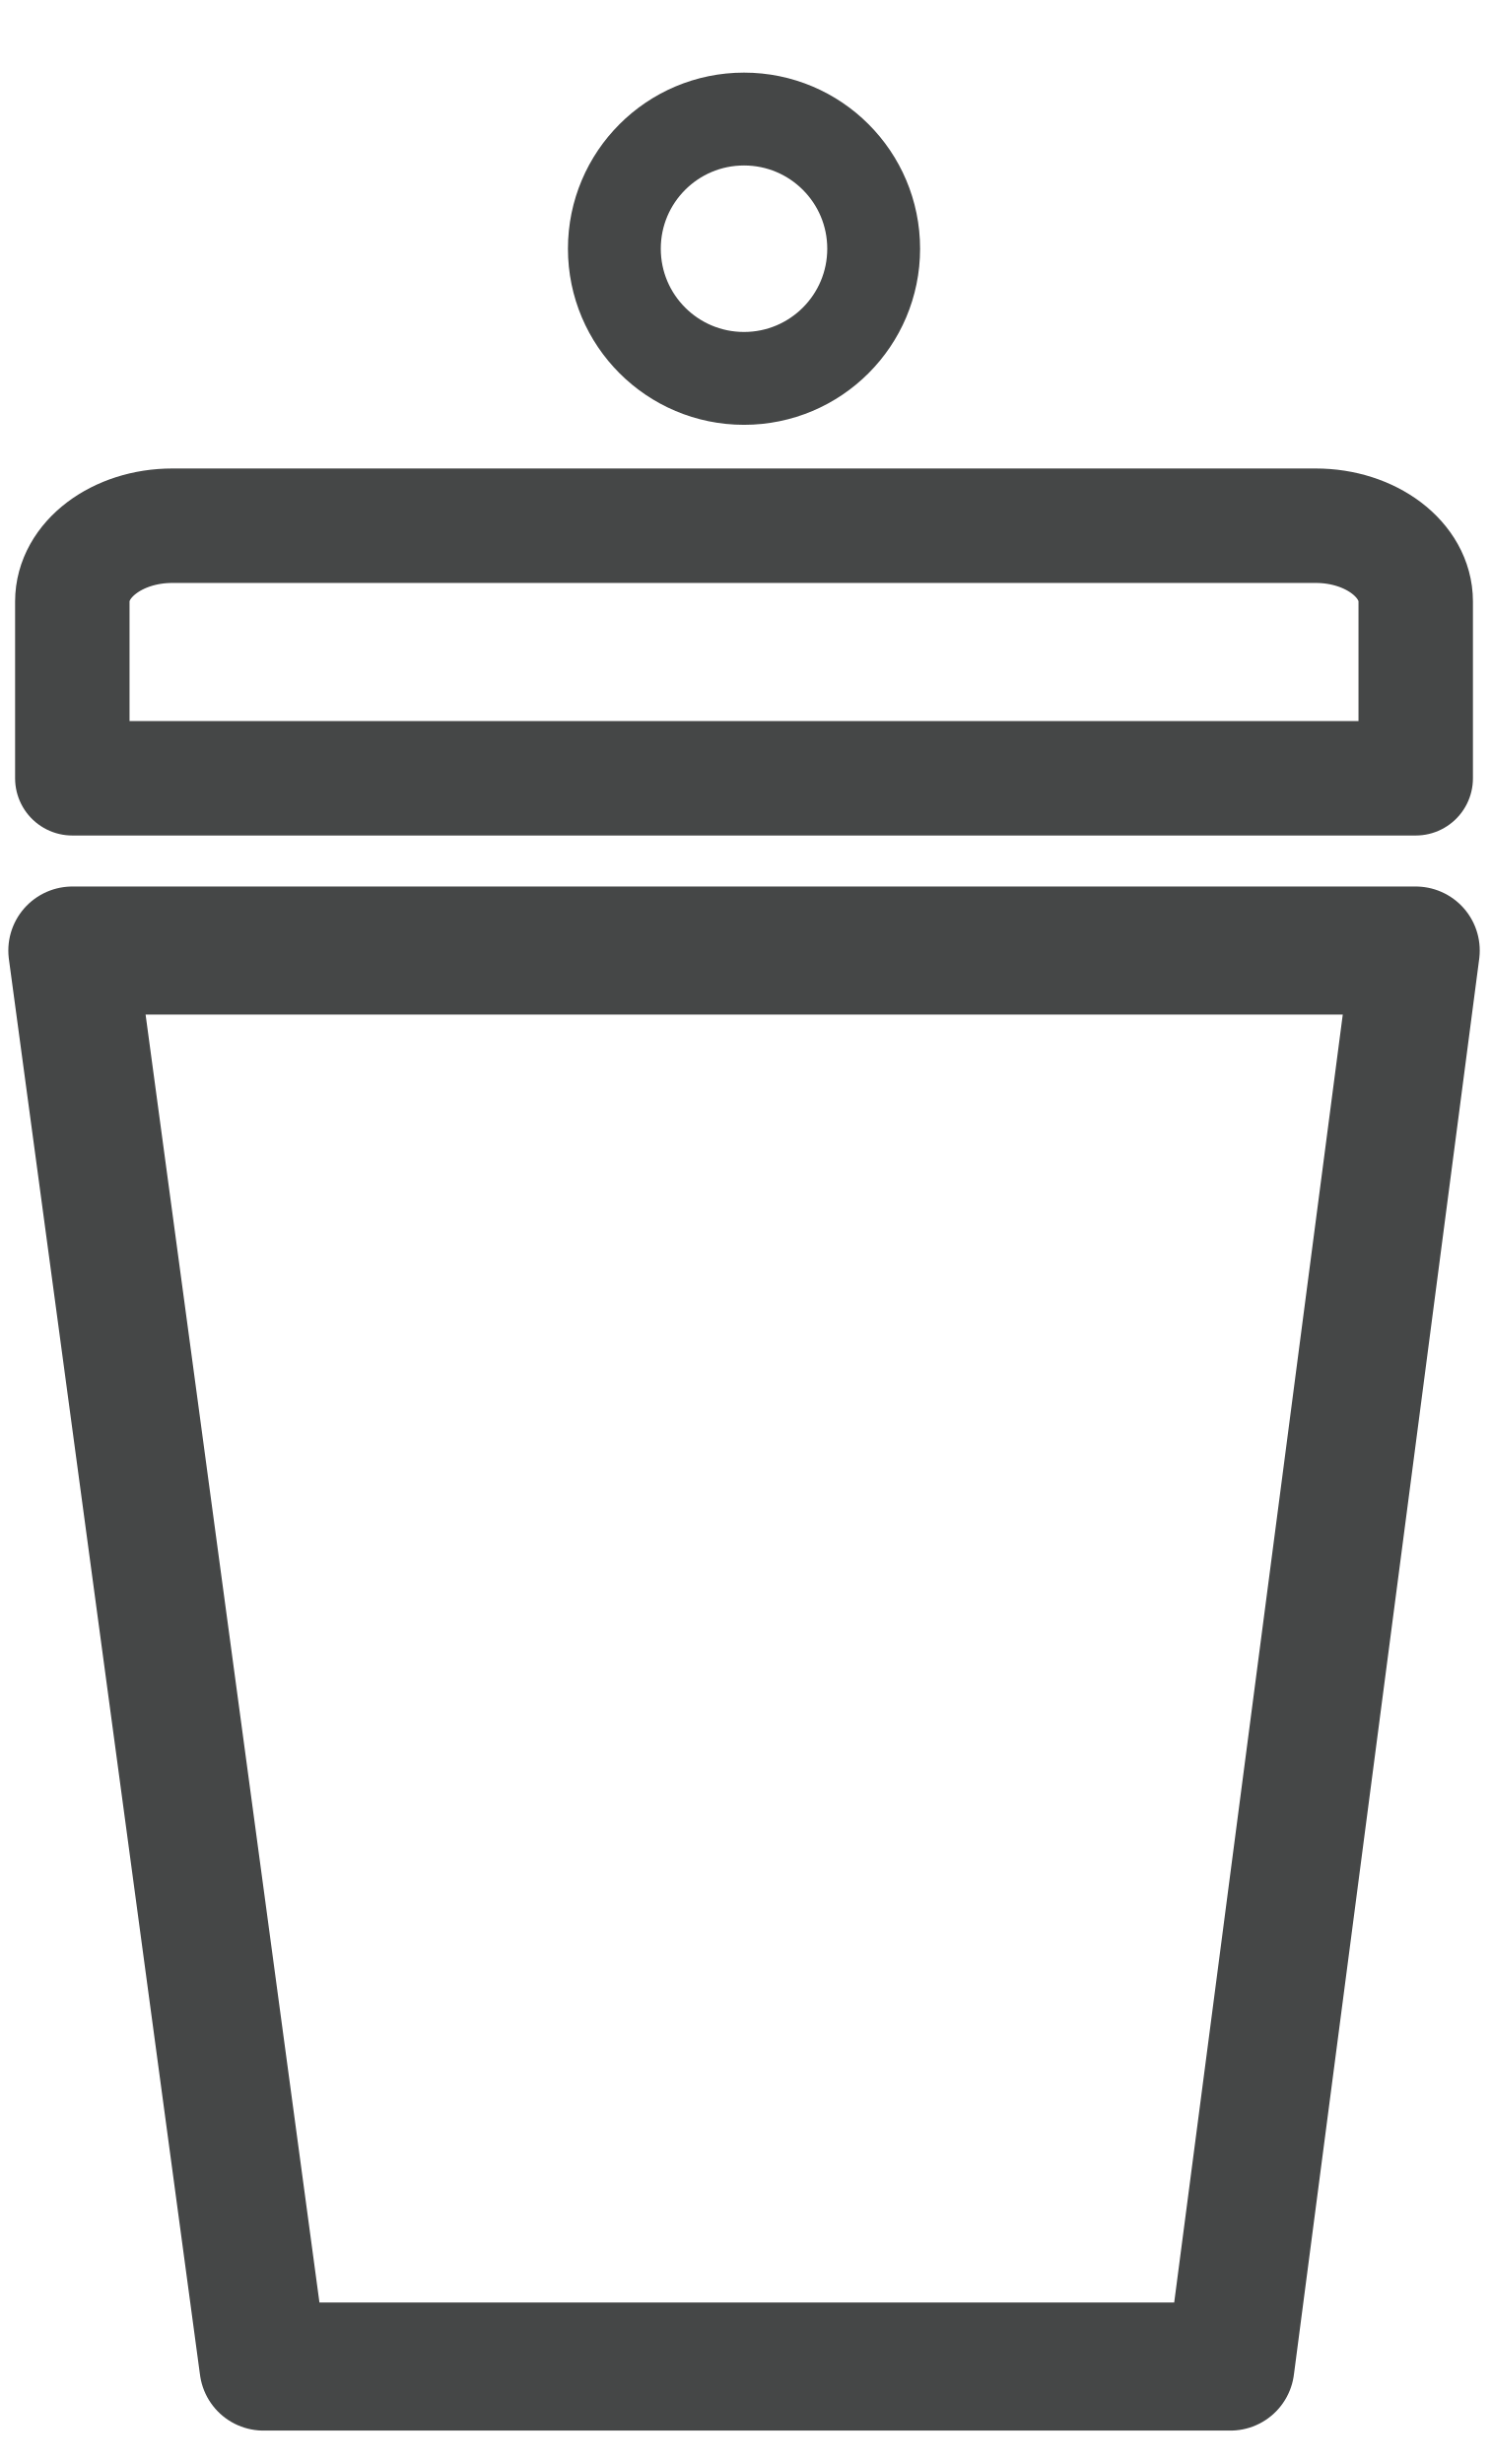
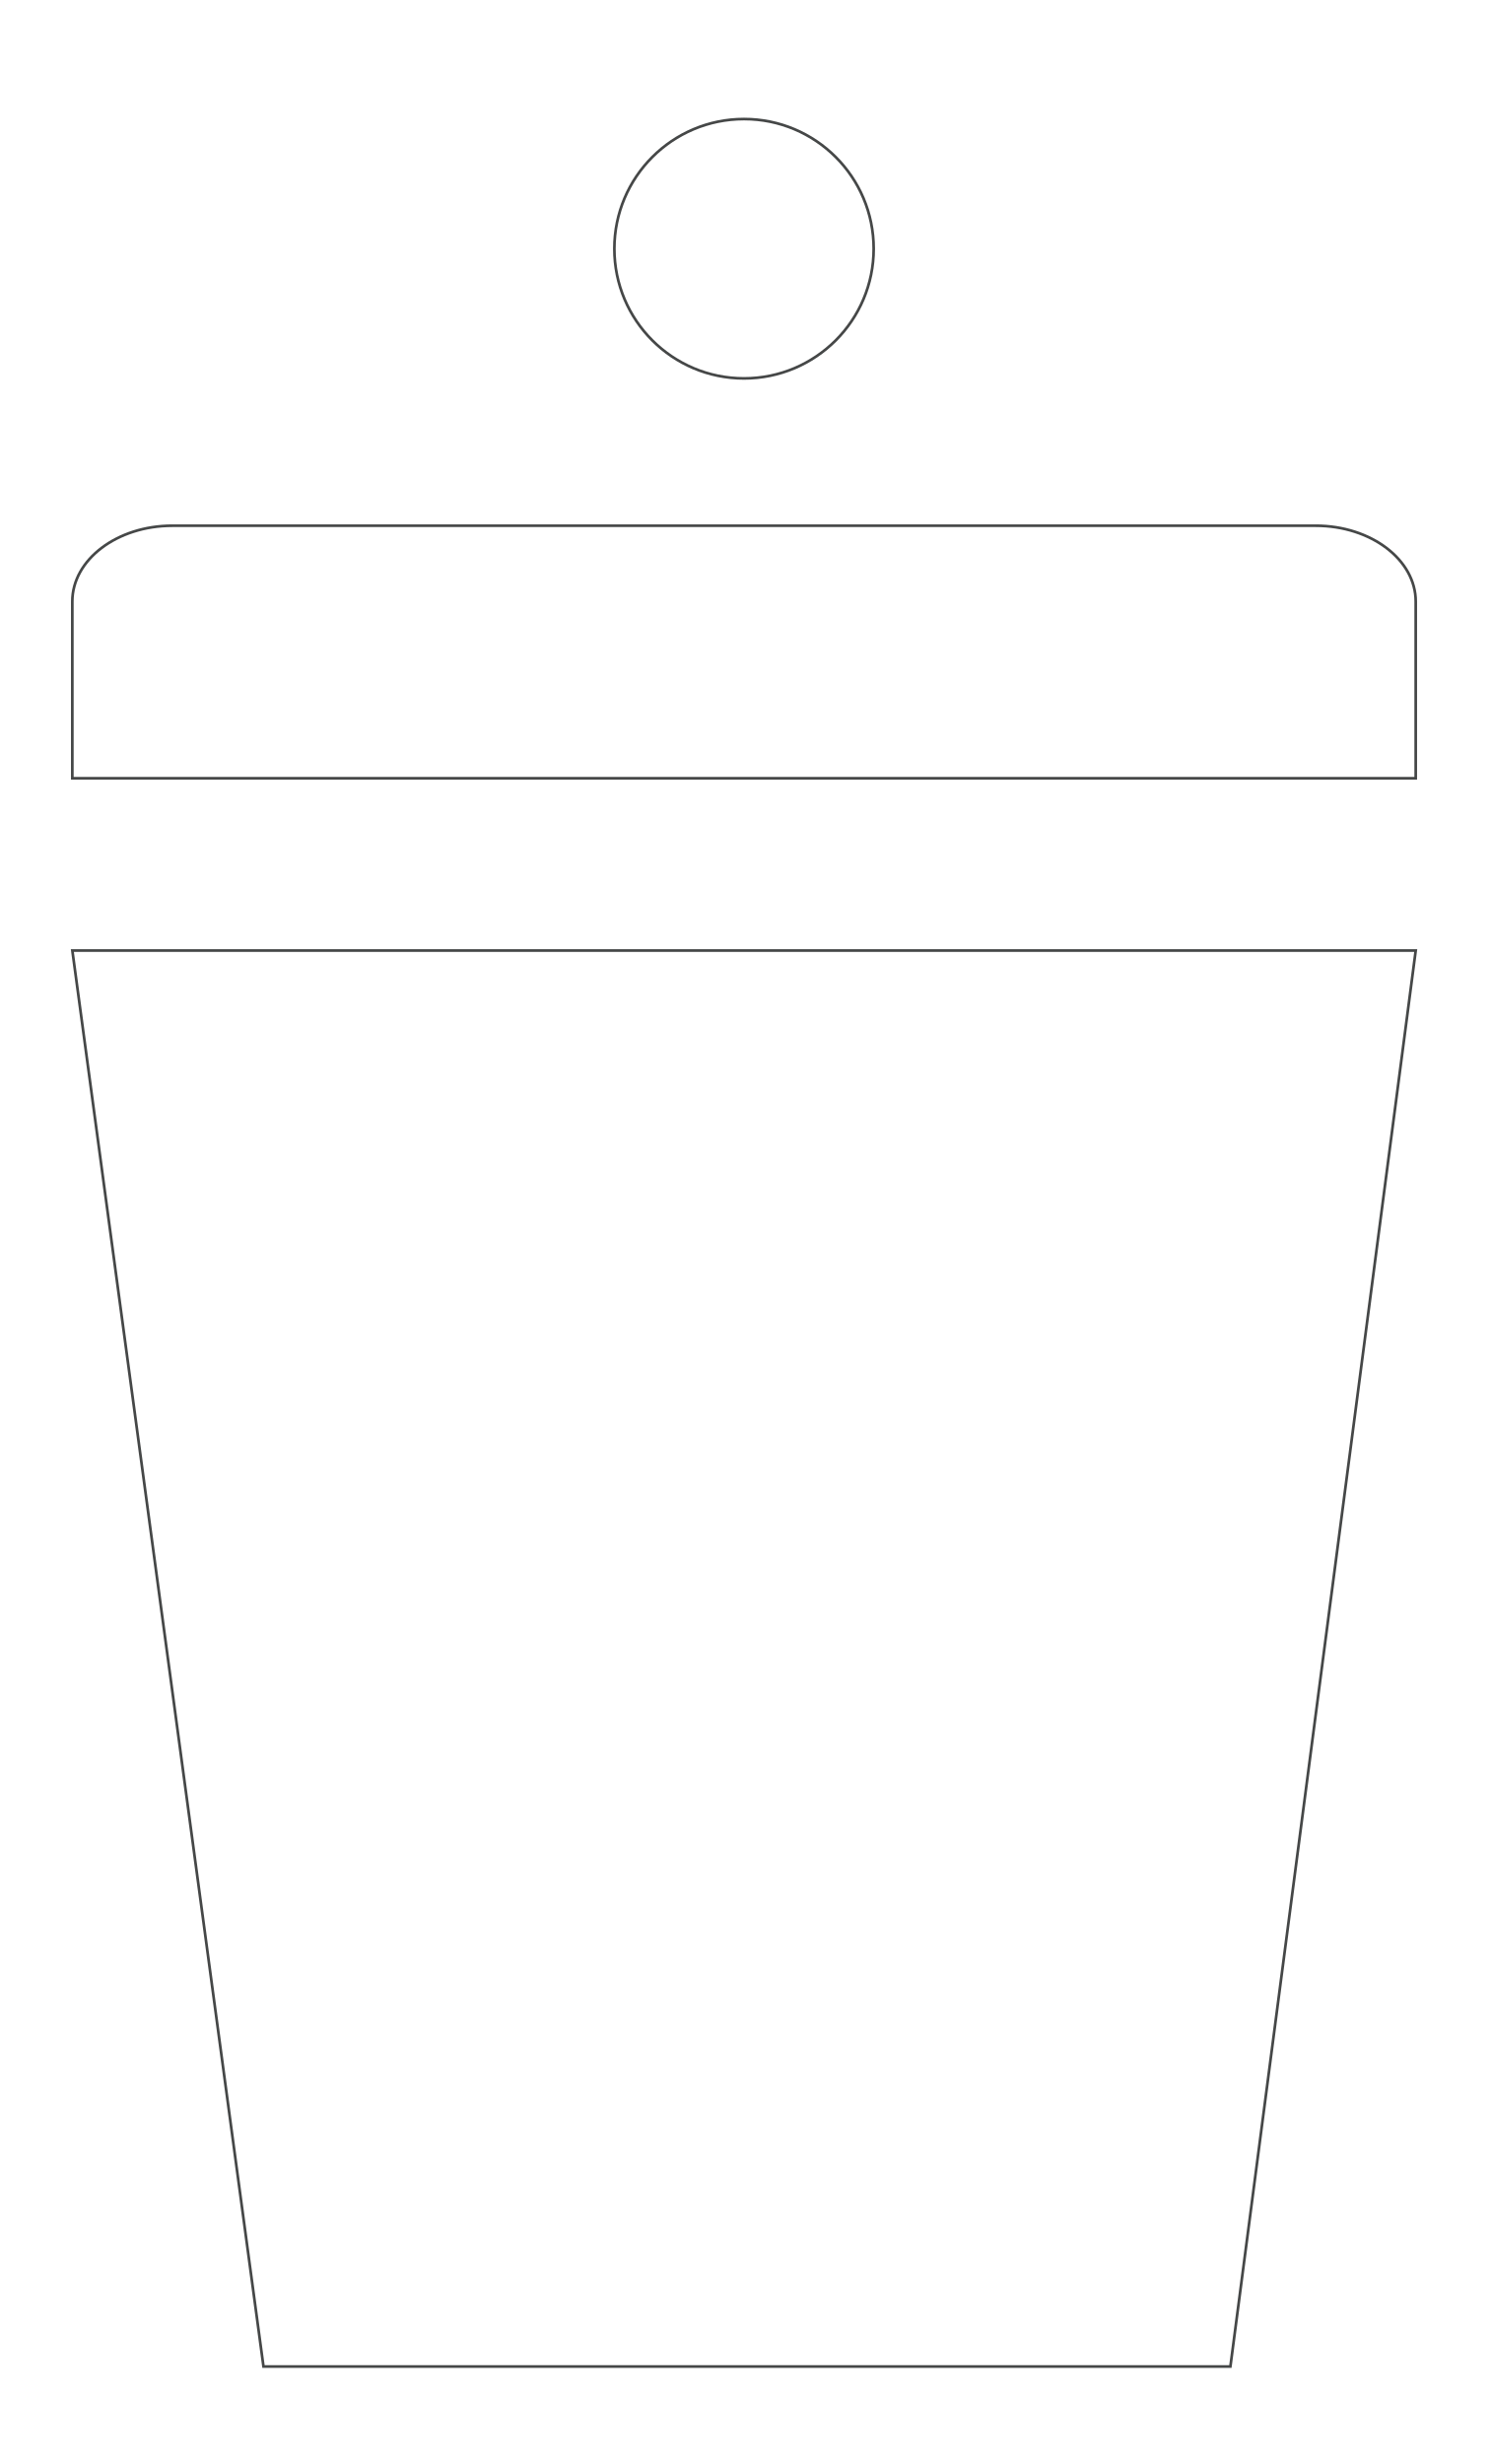
- <svg xmlns="http://www.w3.org/2000/svg" width="100%" height="100%" viewBox="0 0 554 916" version="1.1" xml:space="preserve" style="fill-rule:evenodd;clip-rule:evenodd;stroke-linecap:round;stroke-linejoin:round;stroke-miterlimit:1.5;">
+ <svg xmlns="http://www.w3.org/2000/svg" width="100%" height="100%" viewBox="0 0 554 916" version="1.1" xml:space="preserve" style="fillRule:evenodd;clipRule:evenodd;strokeLinecap:round;strokeLinejoin:round;strokeMiterlimit:1.5;">
  <g>
    <g>
-       <path d="M526.374,353.37l-499.477,0l71.069,526.403l359.5,0l68.908,-526.403Z" style="fill:none;stroke:#454747;stroke-width:47.61px;" />
+       <path d="M526.374,353.37l-499.477,0l71.069,526.403l359.5,0l68.908,-526.403Z" style="fill:none;stroke:#454747;strokeWidth:47.61px;" />
    </g>
    <g>
-       <path d="M526.372,223.603c-0,-15.534 -16.66,-28.166 -37.183,-28.166l-425.12,0c-20.523,0 -37.182,12.632 -37.182,28.166l-0,65.726l499.485,-0l-0,-65.726Z" style="fill:none;stroke:#454747;stroke-width:42.55px;" />
+       <path d="M526.372,223.603c-0,-15.534 -16.66,-28.166 -37.183,-28.166l-425.12,0c-20.523,0 -37.182,12.632 -37.182,28.166l-0,65.726l499.485,-0l-0,-65.726Z" style="fill:none;stroke:#454747;strokeWidth:42.55px;" />
    </g>
    <g>
-       <ellipse cx="276.63" cy="92.462" rx="48.206" ry="48.207" style="fill:none;stroke:#454747;stroke-width:34.52px;" />
+       <ellipse cx="276.63" cy="92.462" rx="48.206" ry="48.207" style="fill:none;stroke:#454747;strokeWidth:34.52px;" />
    </g>
  </g>
</svg>
